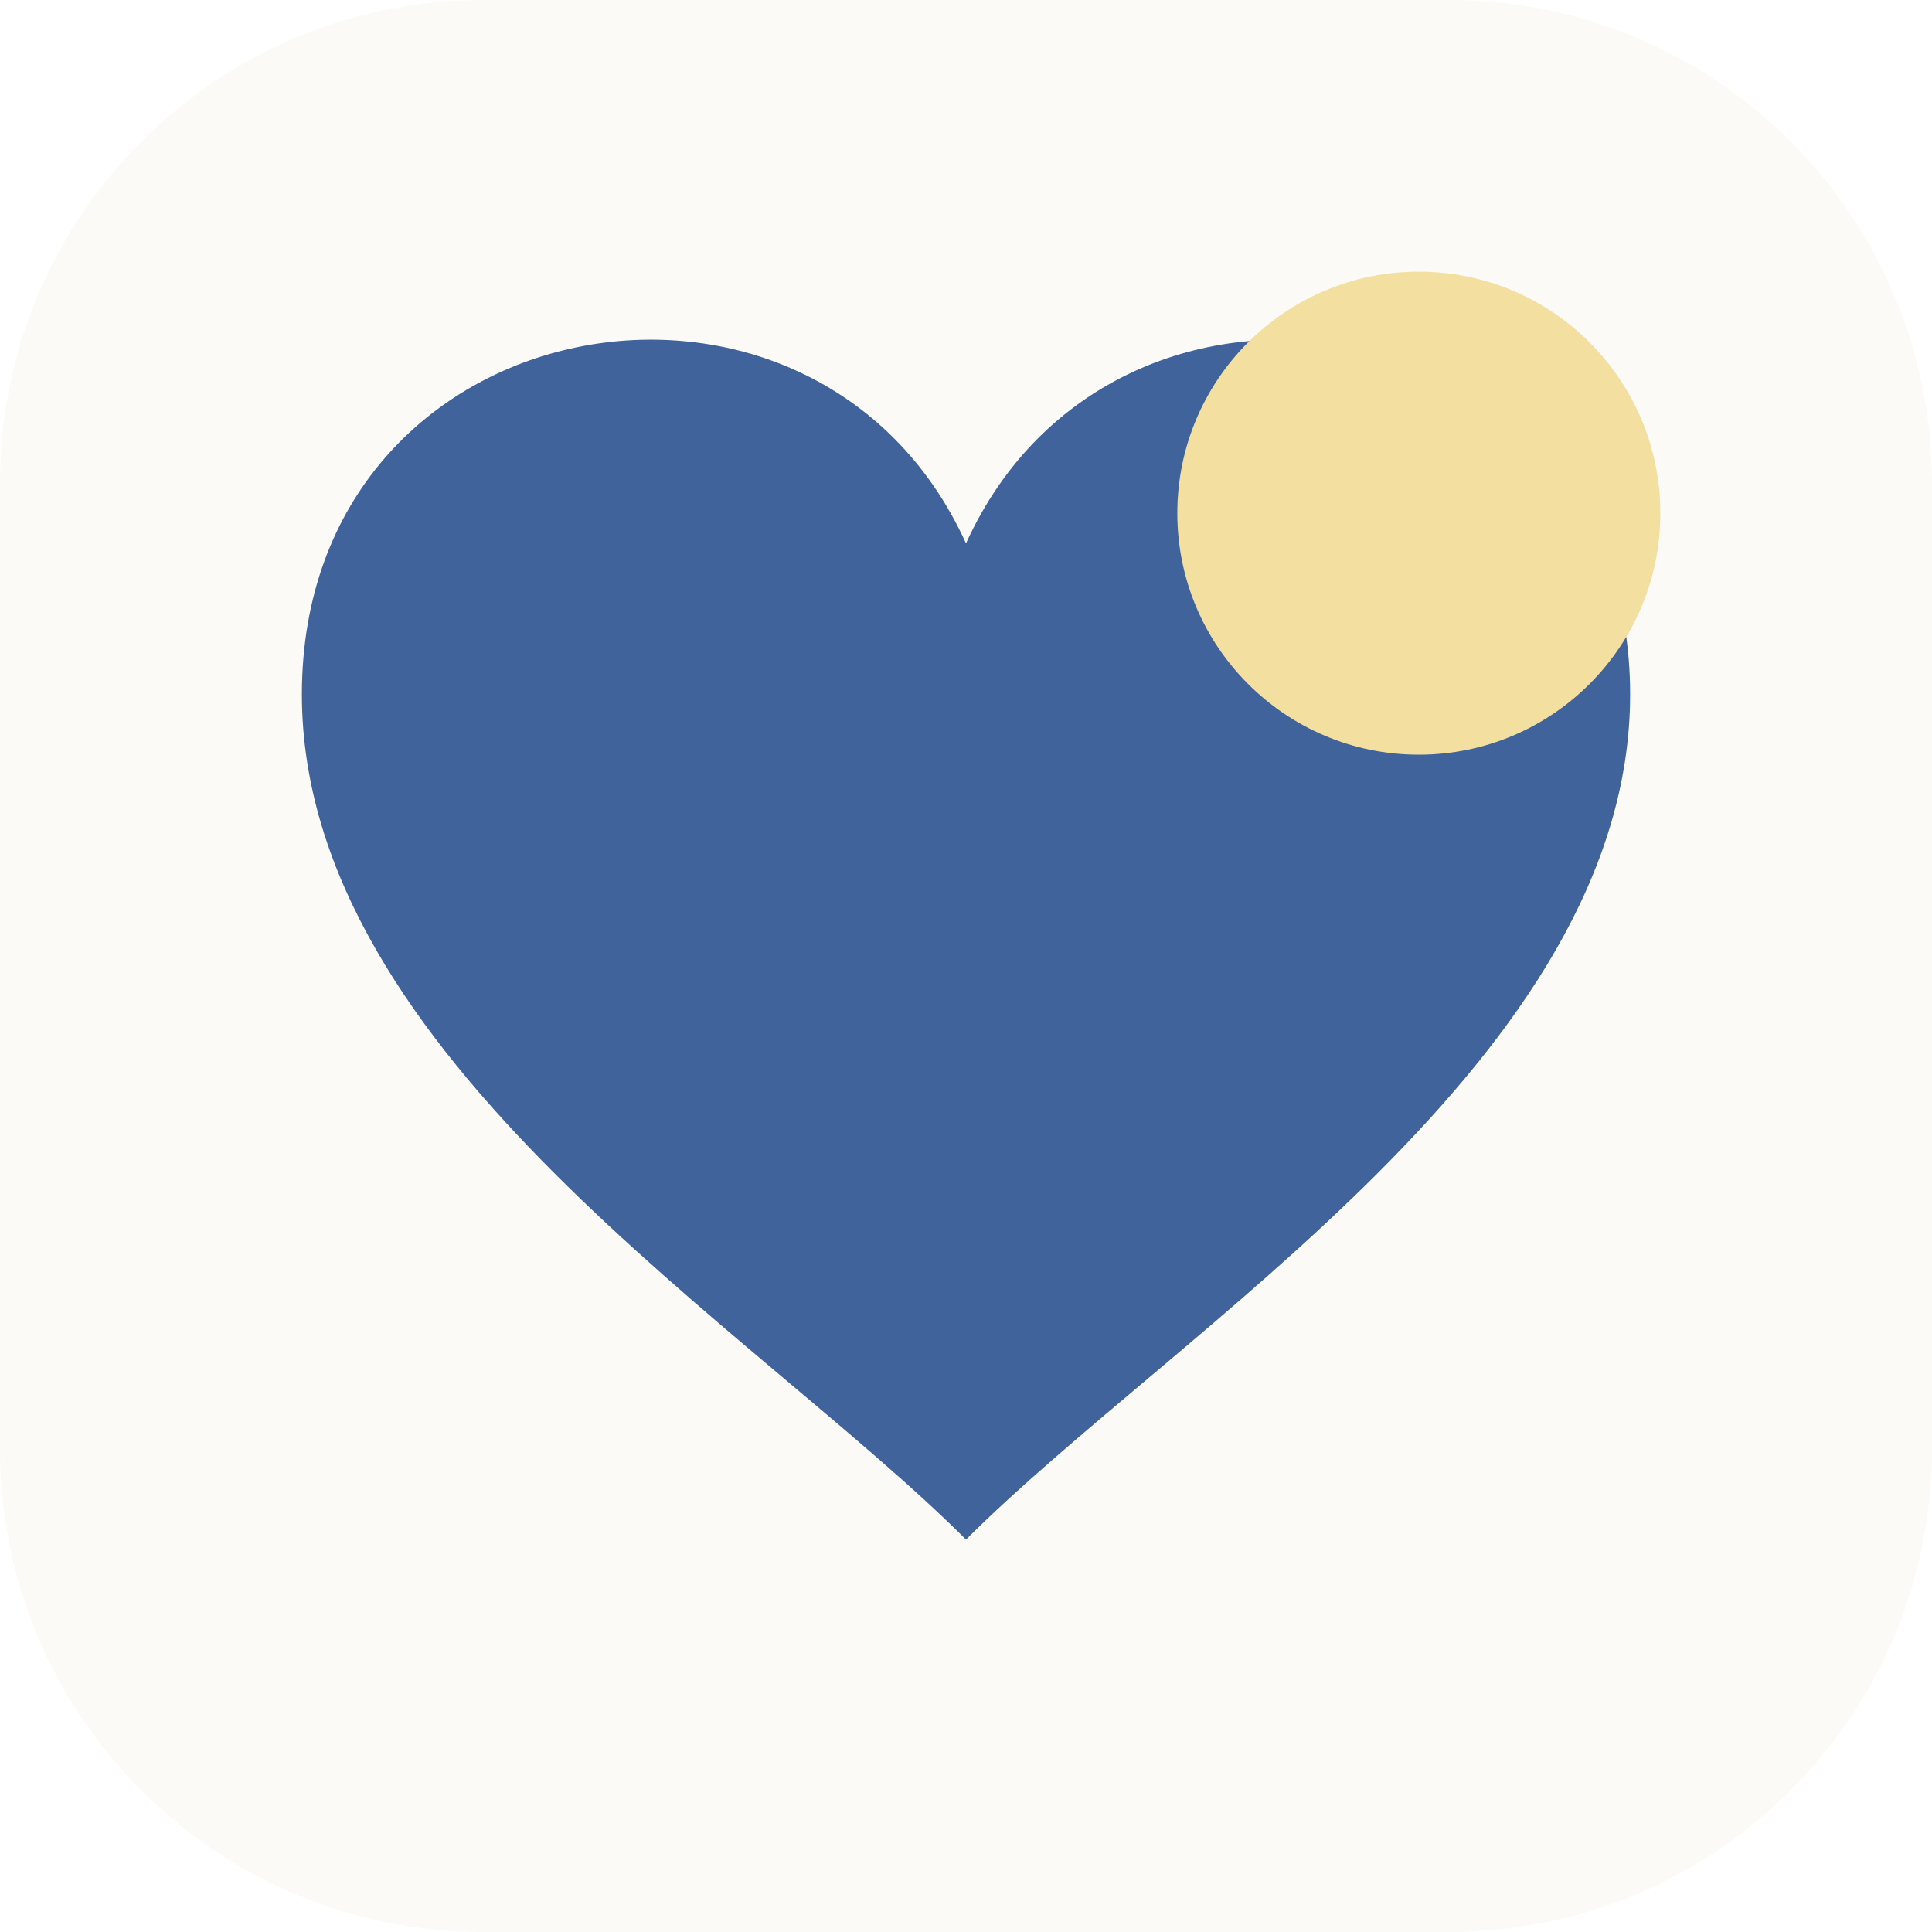
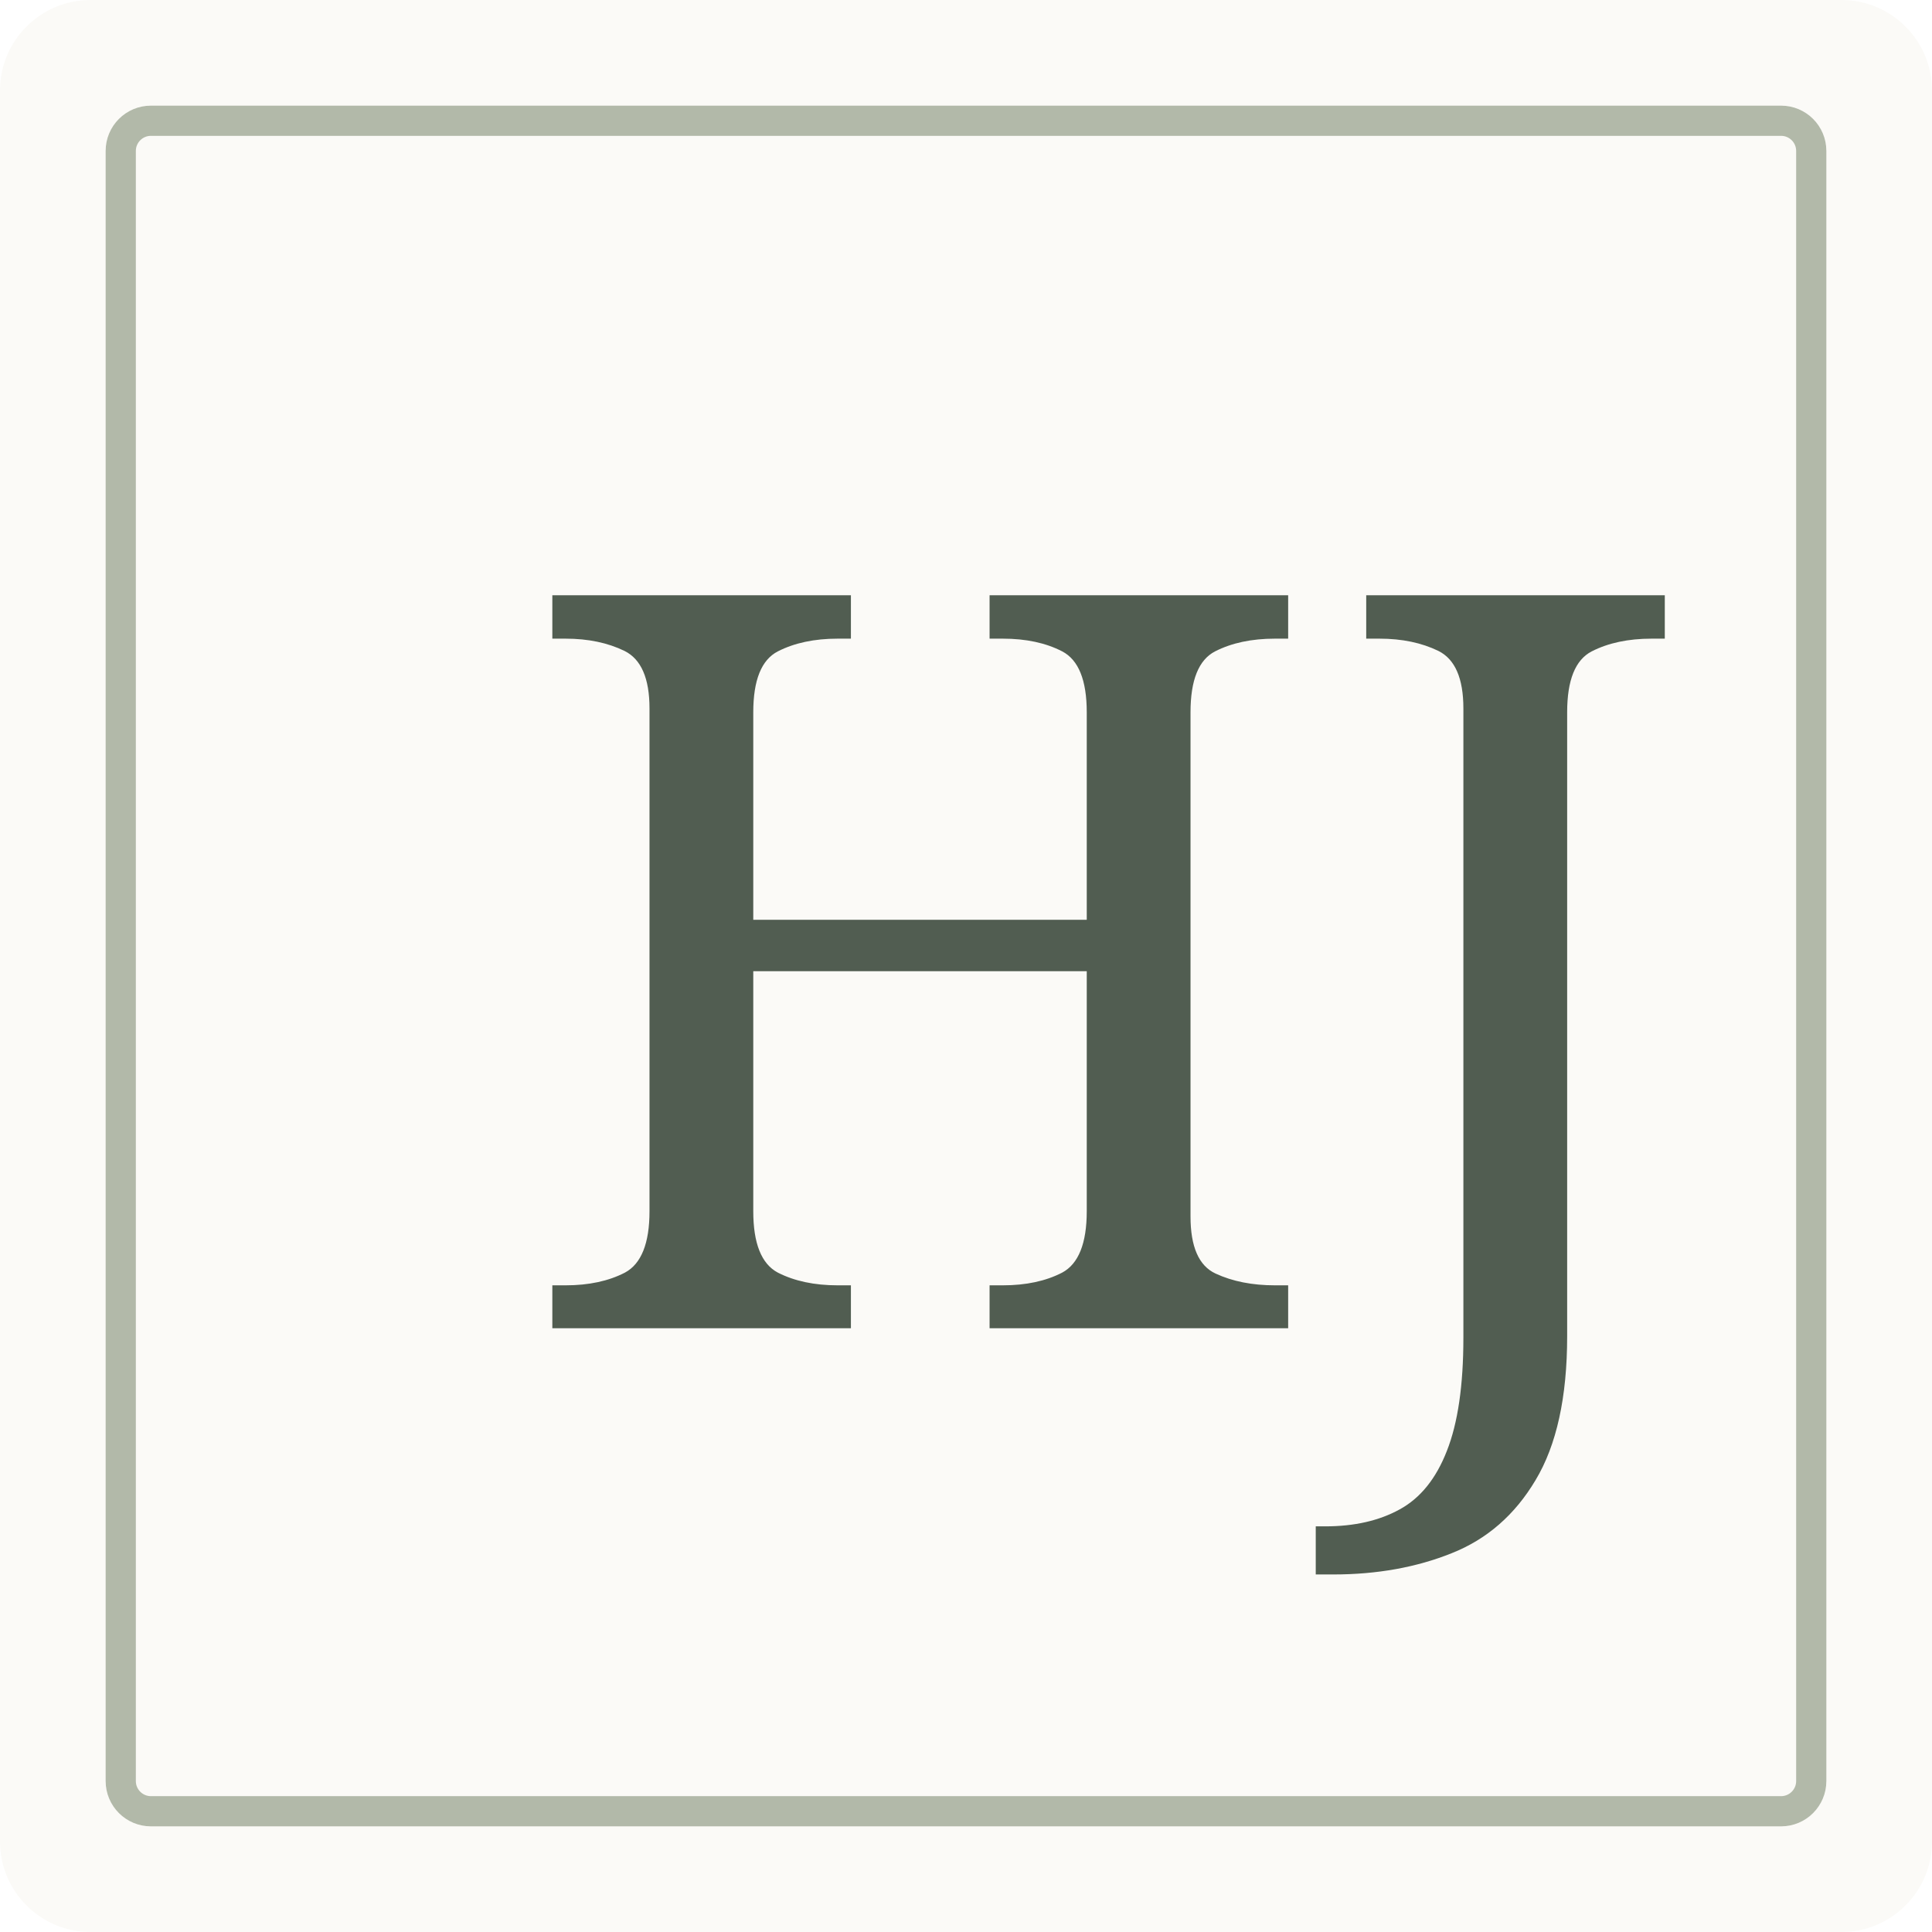
<svg xmlns="http://www.w3.org/2000/svg" viewBox="0 0 64 64">
-   <rect width="64" height="64" rx="16" fill="#fbfaf6" />
-   <path d="M32 51C25 44 10 35 10 23c0-13 17-16 22-5 5-11 22-8 22 5 0 12-15 21-22 28Z" fill="#3f639a" />
-   <circle cx="47" cy="17" r="8" fill="#f3dfa0" />
+   <rect width="64" height="64" rx="3" fill="#fbfaf7" />
+   <rect x="4" y="4" width="56" height="56" rx="1" fill="none" stroke="#b2b9a9" />
+   <text x="17" y="44" font-family="Georgia, serif" font-size="34" fill="#515d51">HJ</text>
</svg>
